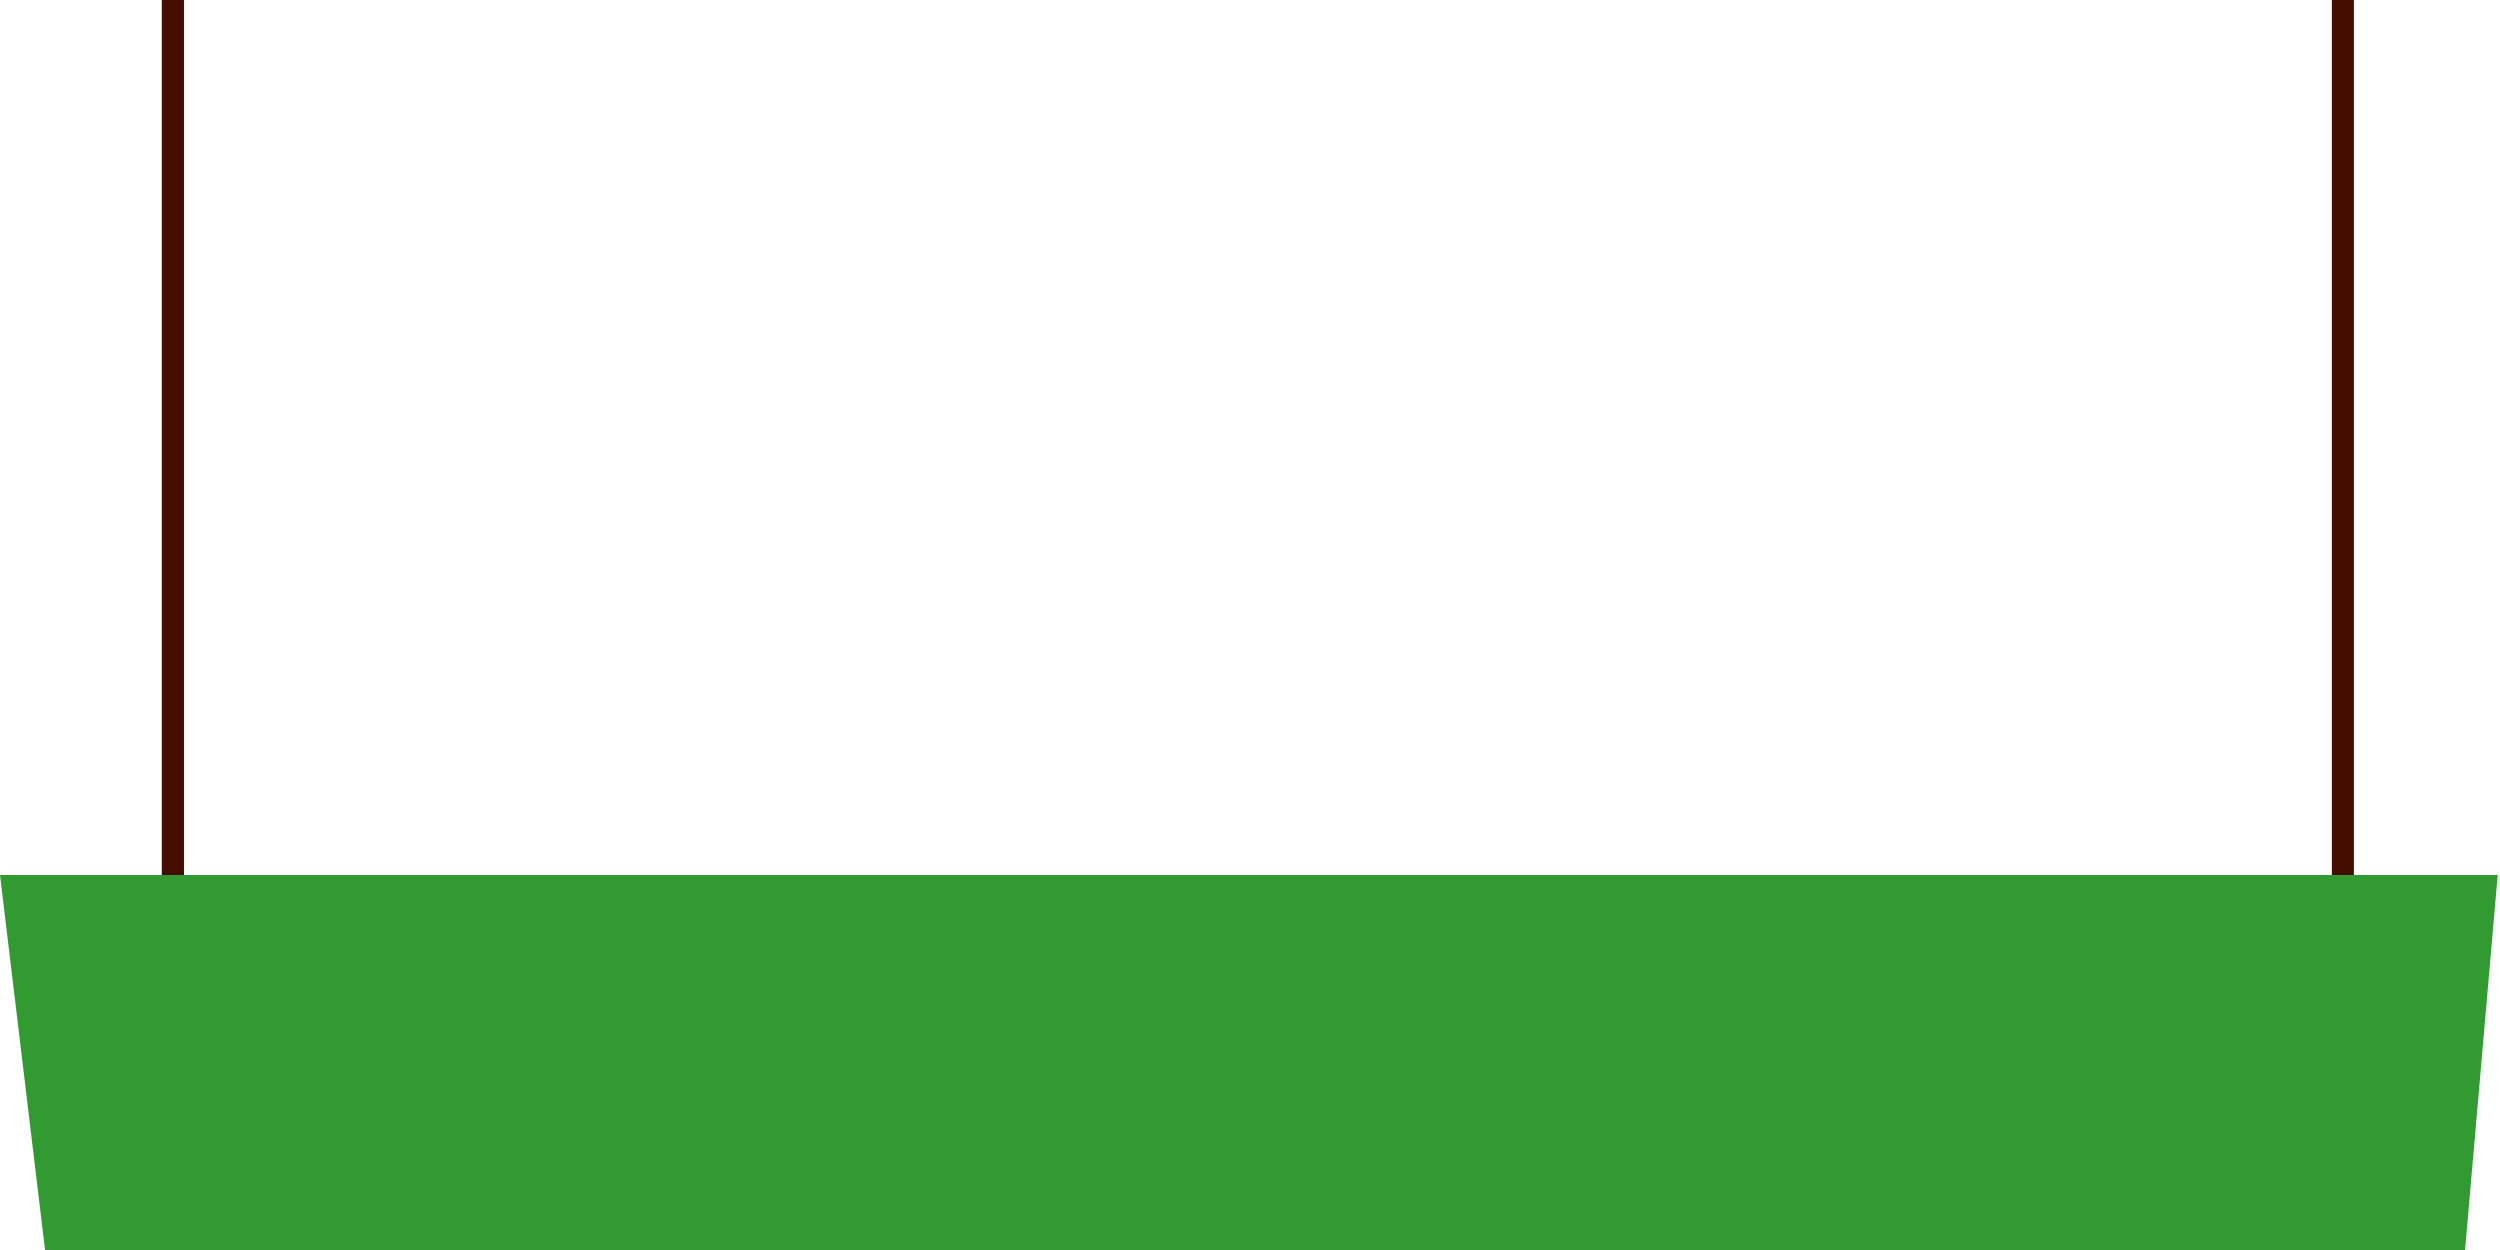
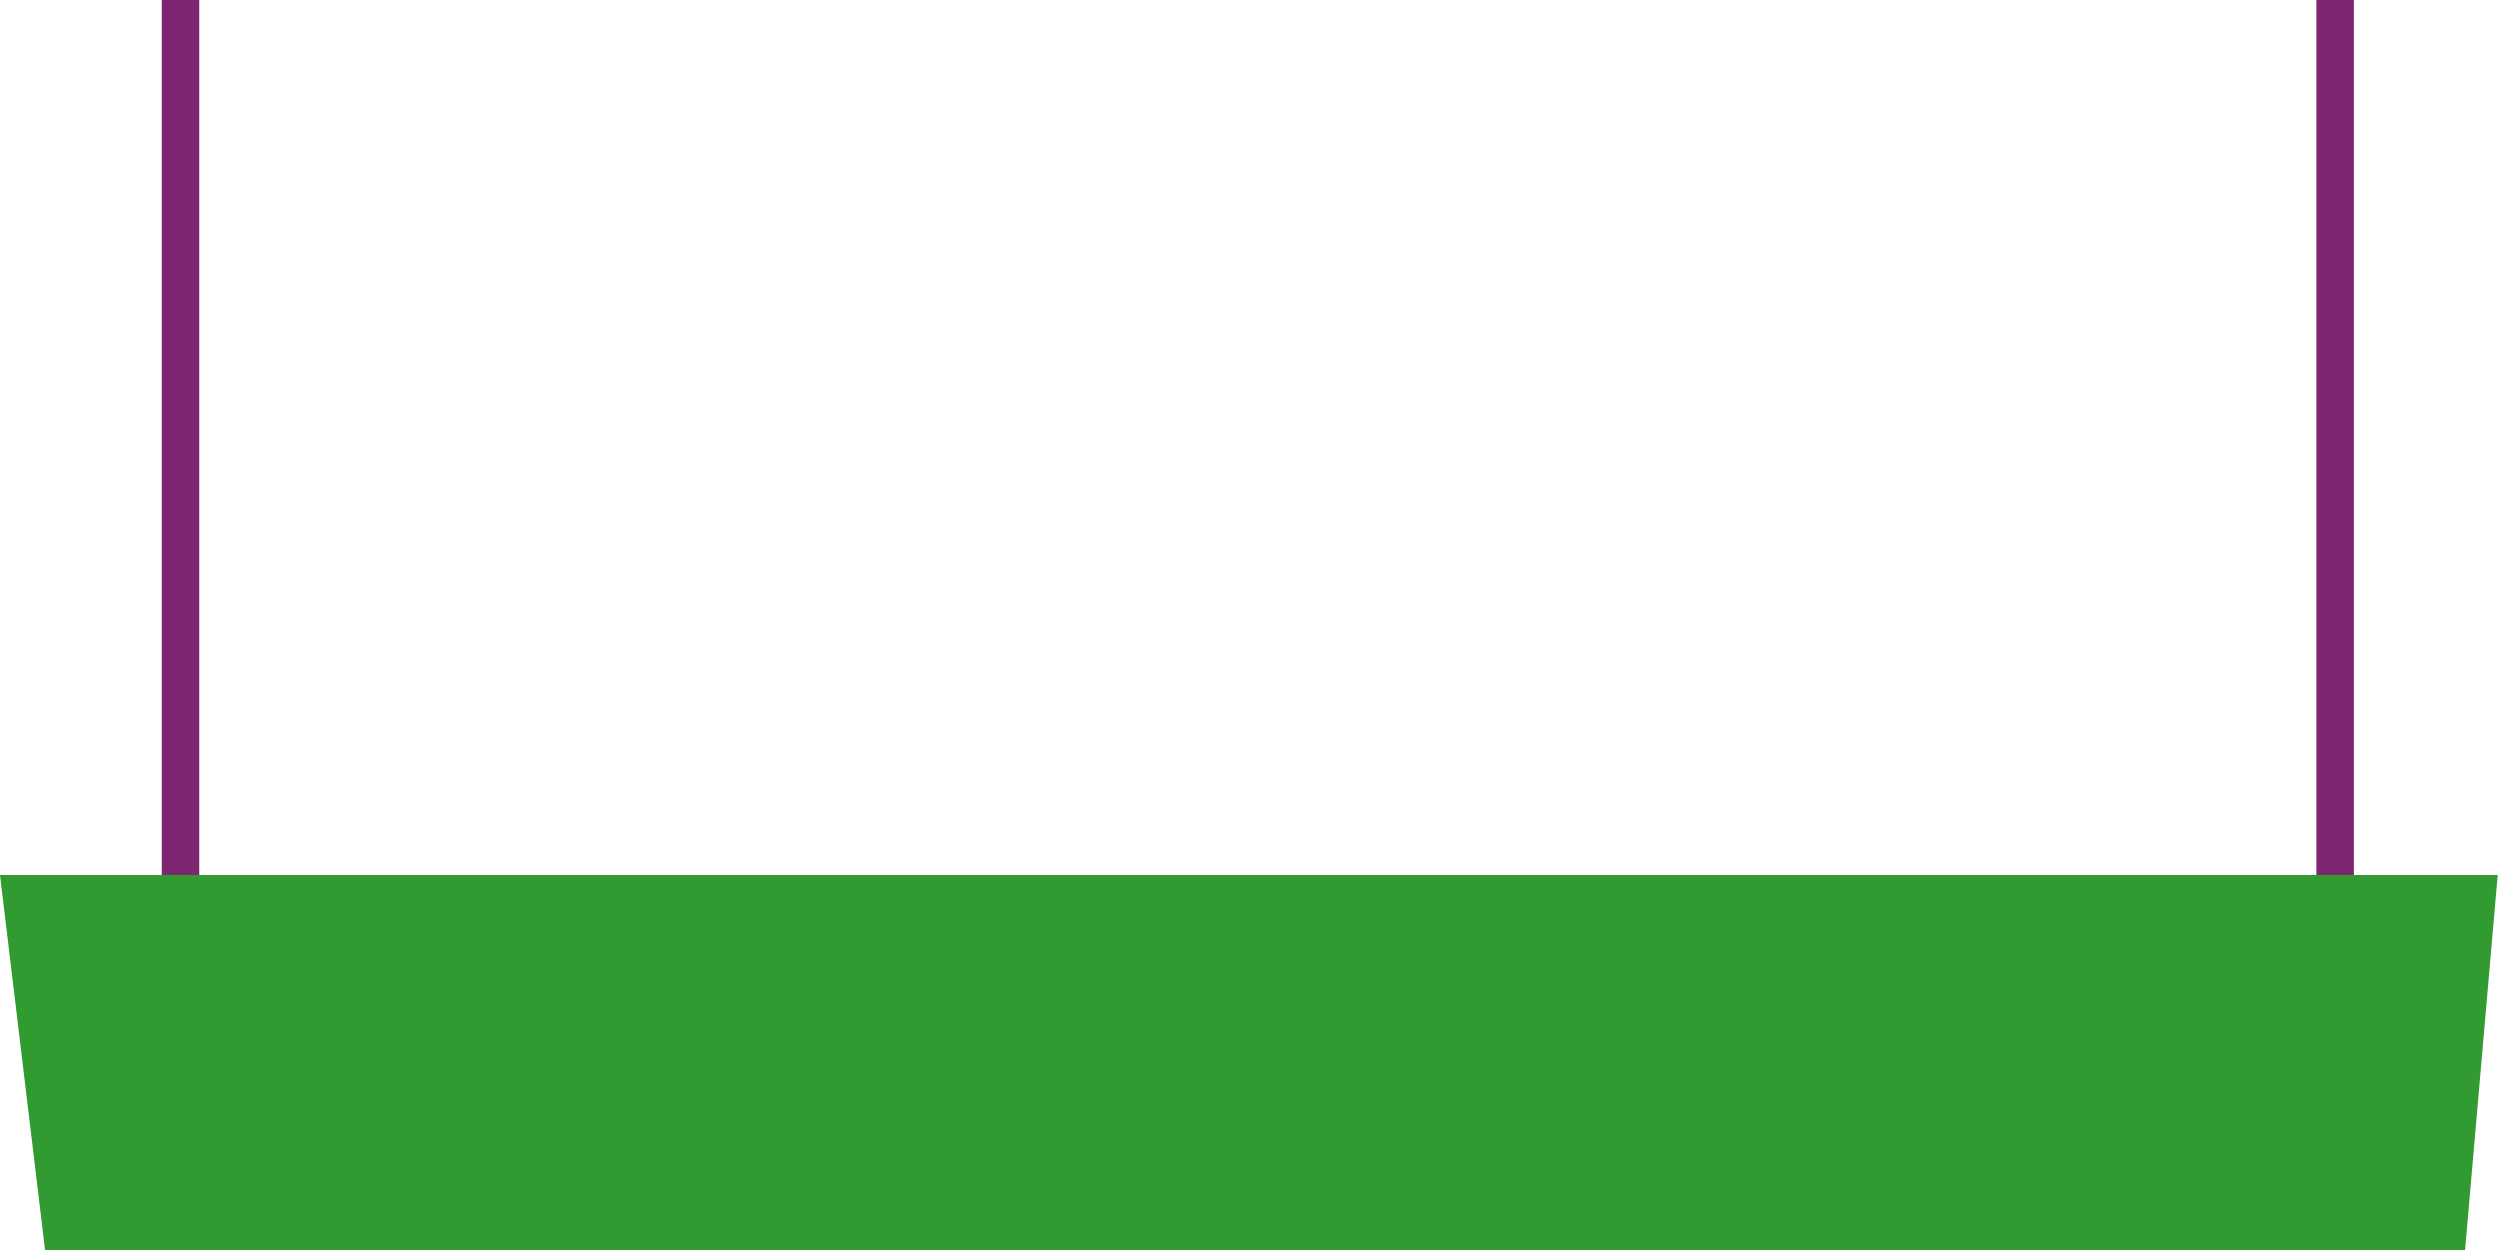
<svg xmlns="http://www.w3.org/2000/svg" width="200px" height="100px" viewBox="0 0 200 100" version="1.1">
  <g id="Page-1" stroke="none" stroke-width="1" fill="none" fill-rule="evenodd">
    <g id="search" fill-rule="nonzero">
-       <rect id="Rectangle" fill="#430E00" x="12.941" y="0" width="1.777" height="72.863" />
-       <rect id="Rectangle" fill="#430E00" x="186.549" y="0" width="1.762" height="72.863" />
+       <rect id="Rectangle" fill="#7E2672" x="12.941" y="0" width="3" height="72.863" />
+       <rect id="Rectangle" fill="#7E2672" x="185.311" y="0" width="3" height="72.863" />
      <polygon id="Path" fill="#319B32" points="0 70 199.817 70 197.205 100 3.604 100" />
    </g>
  </g>
</svg>
